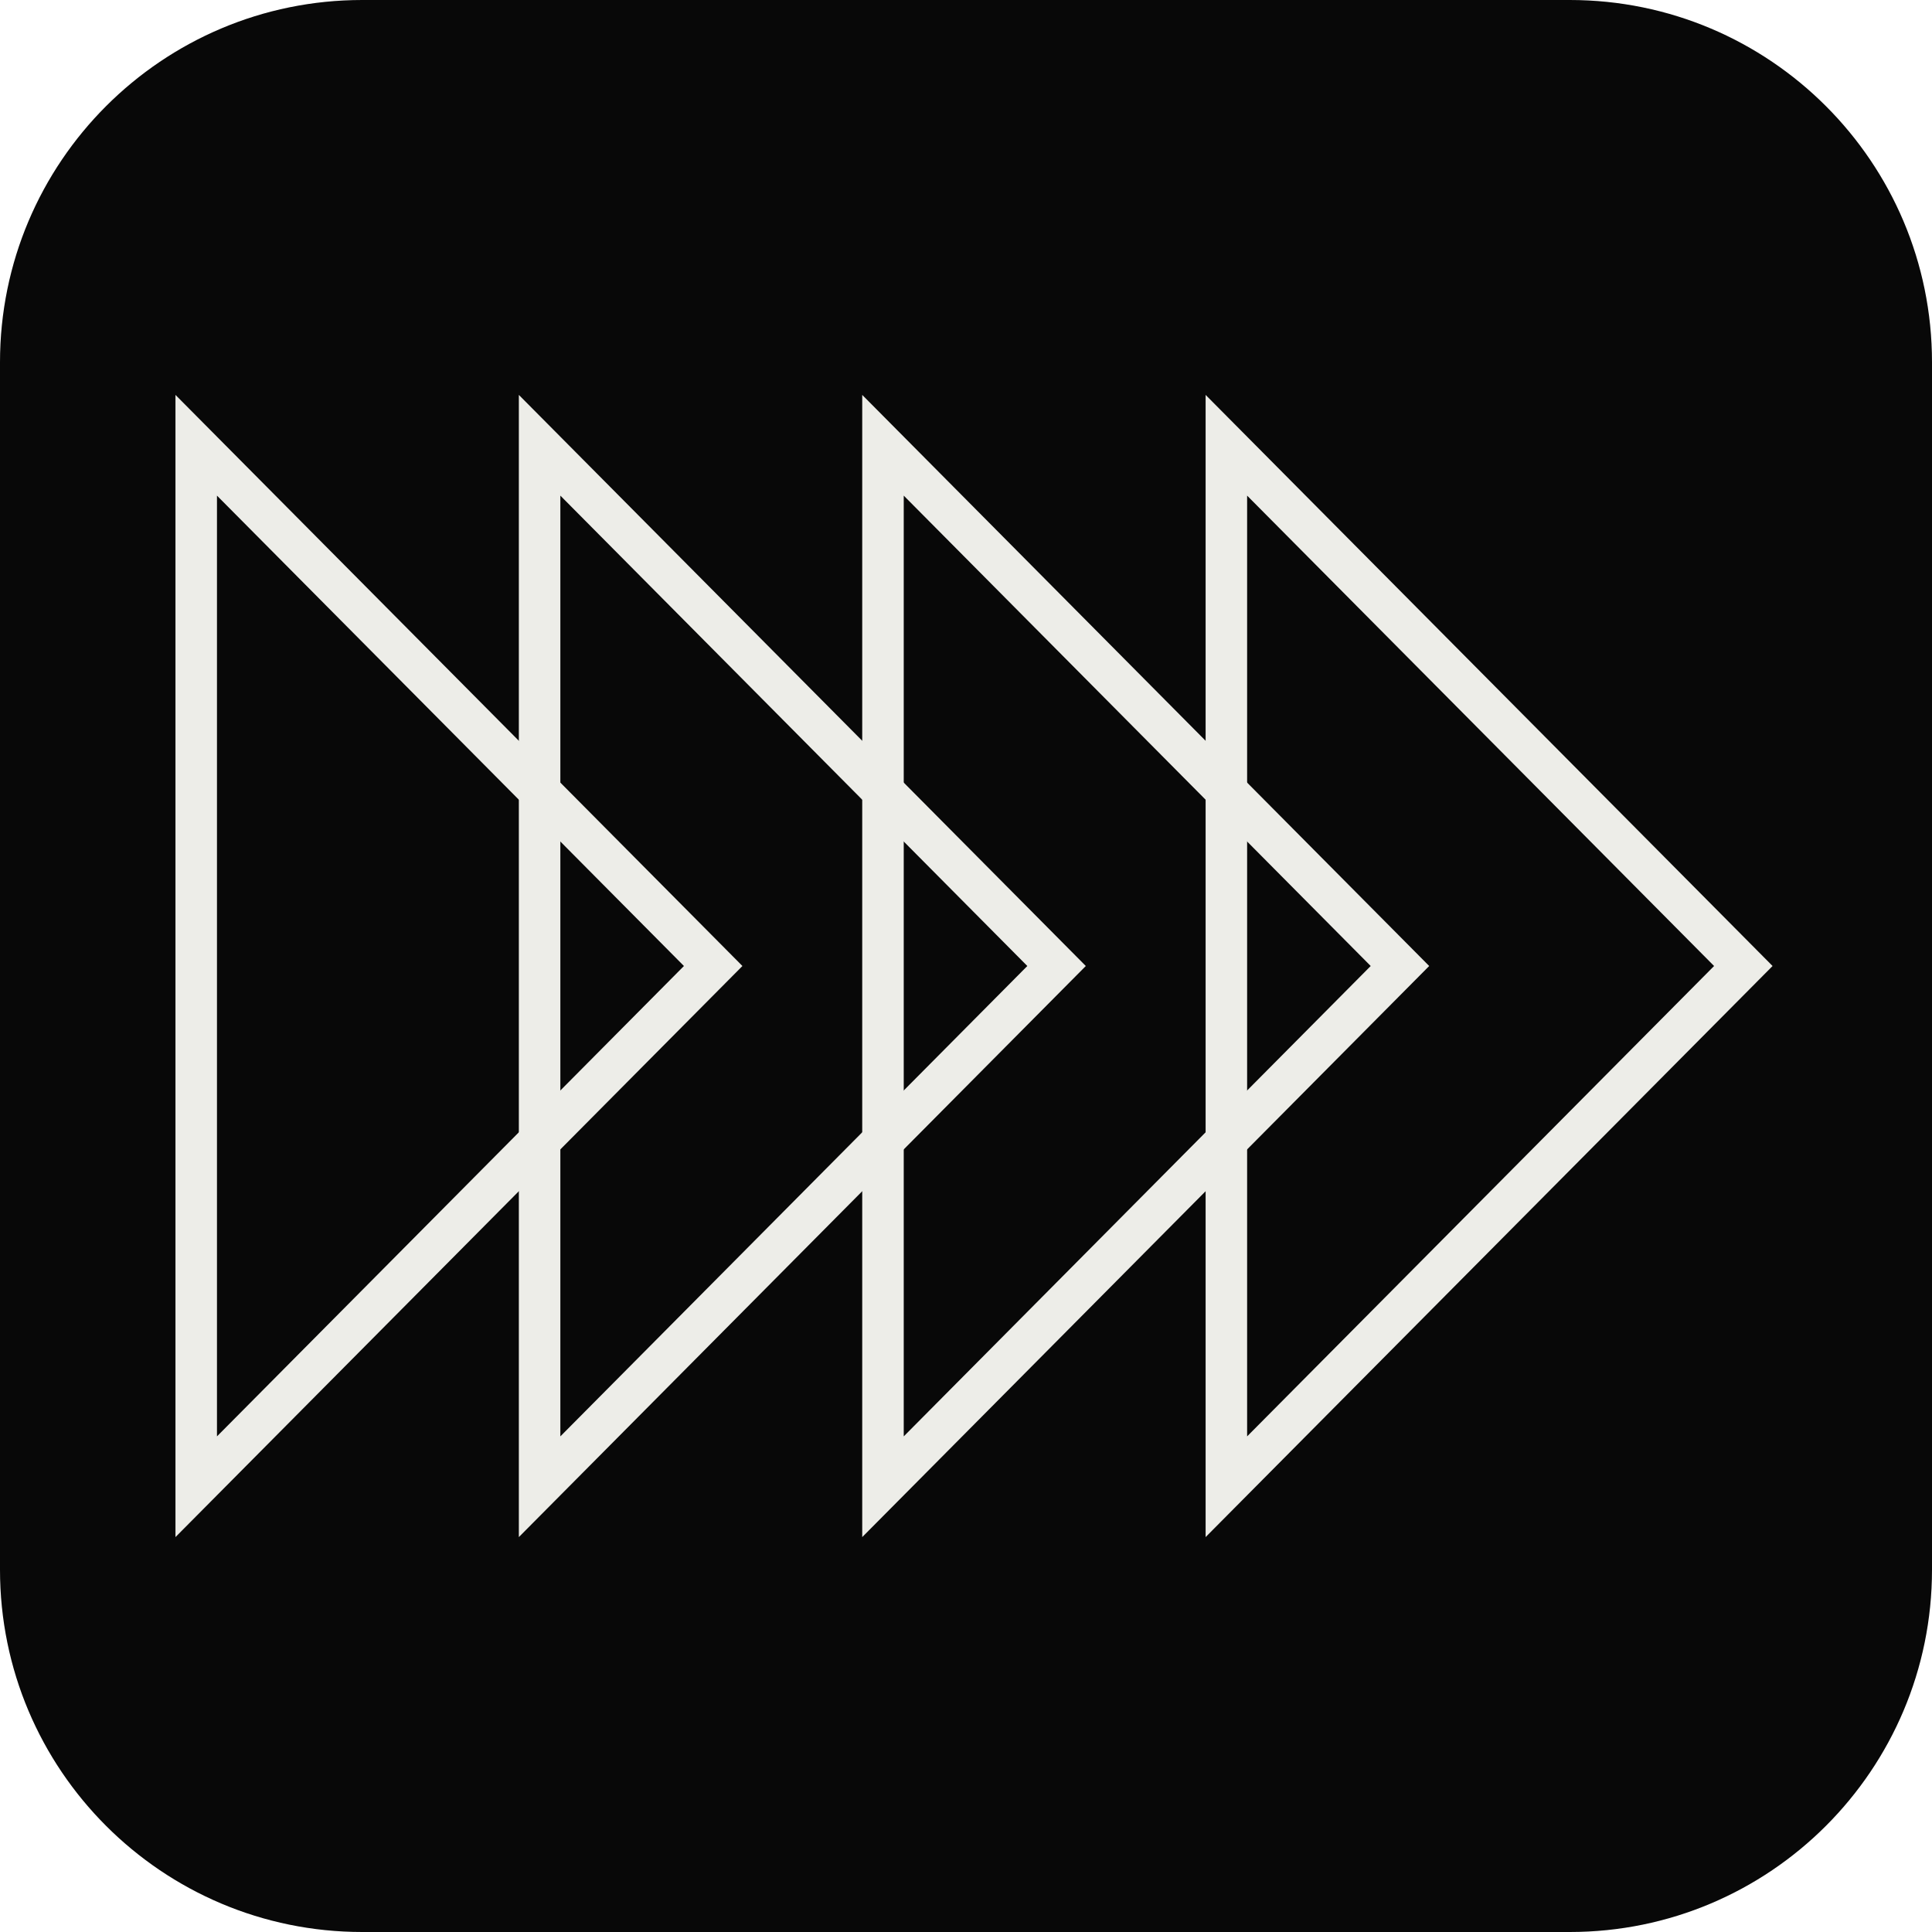
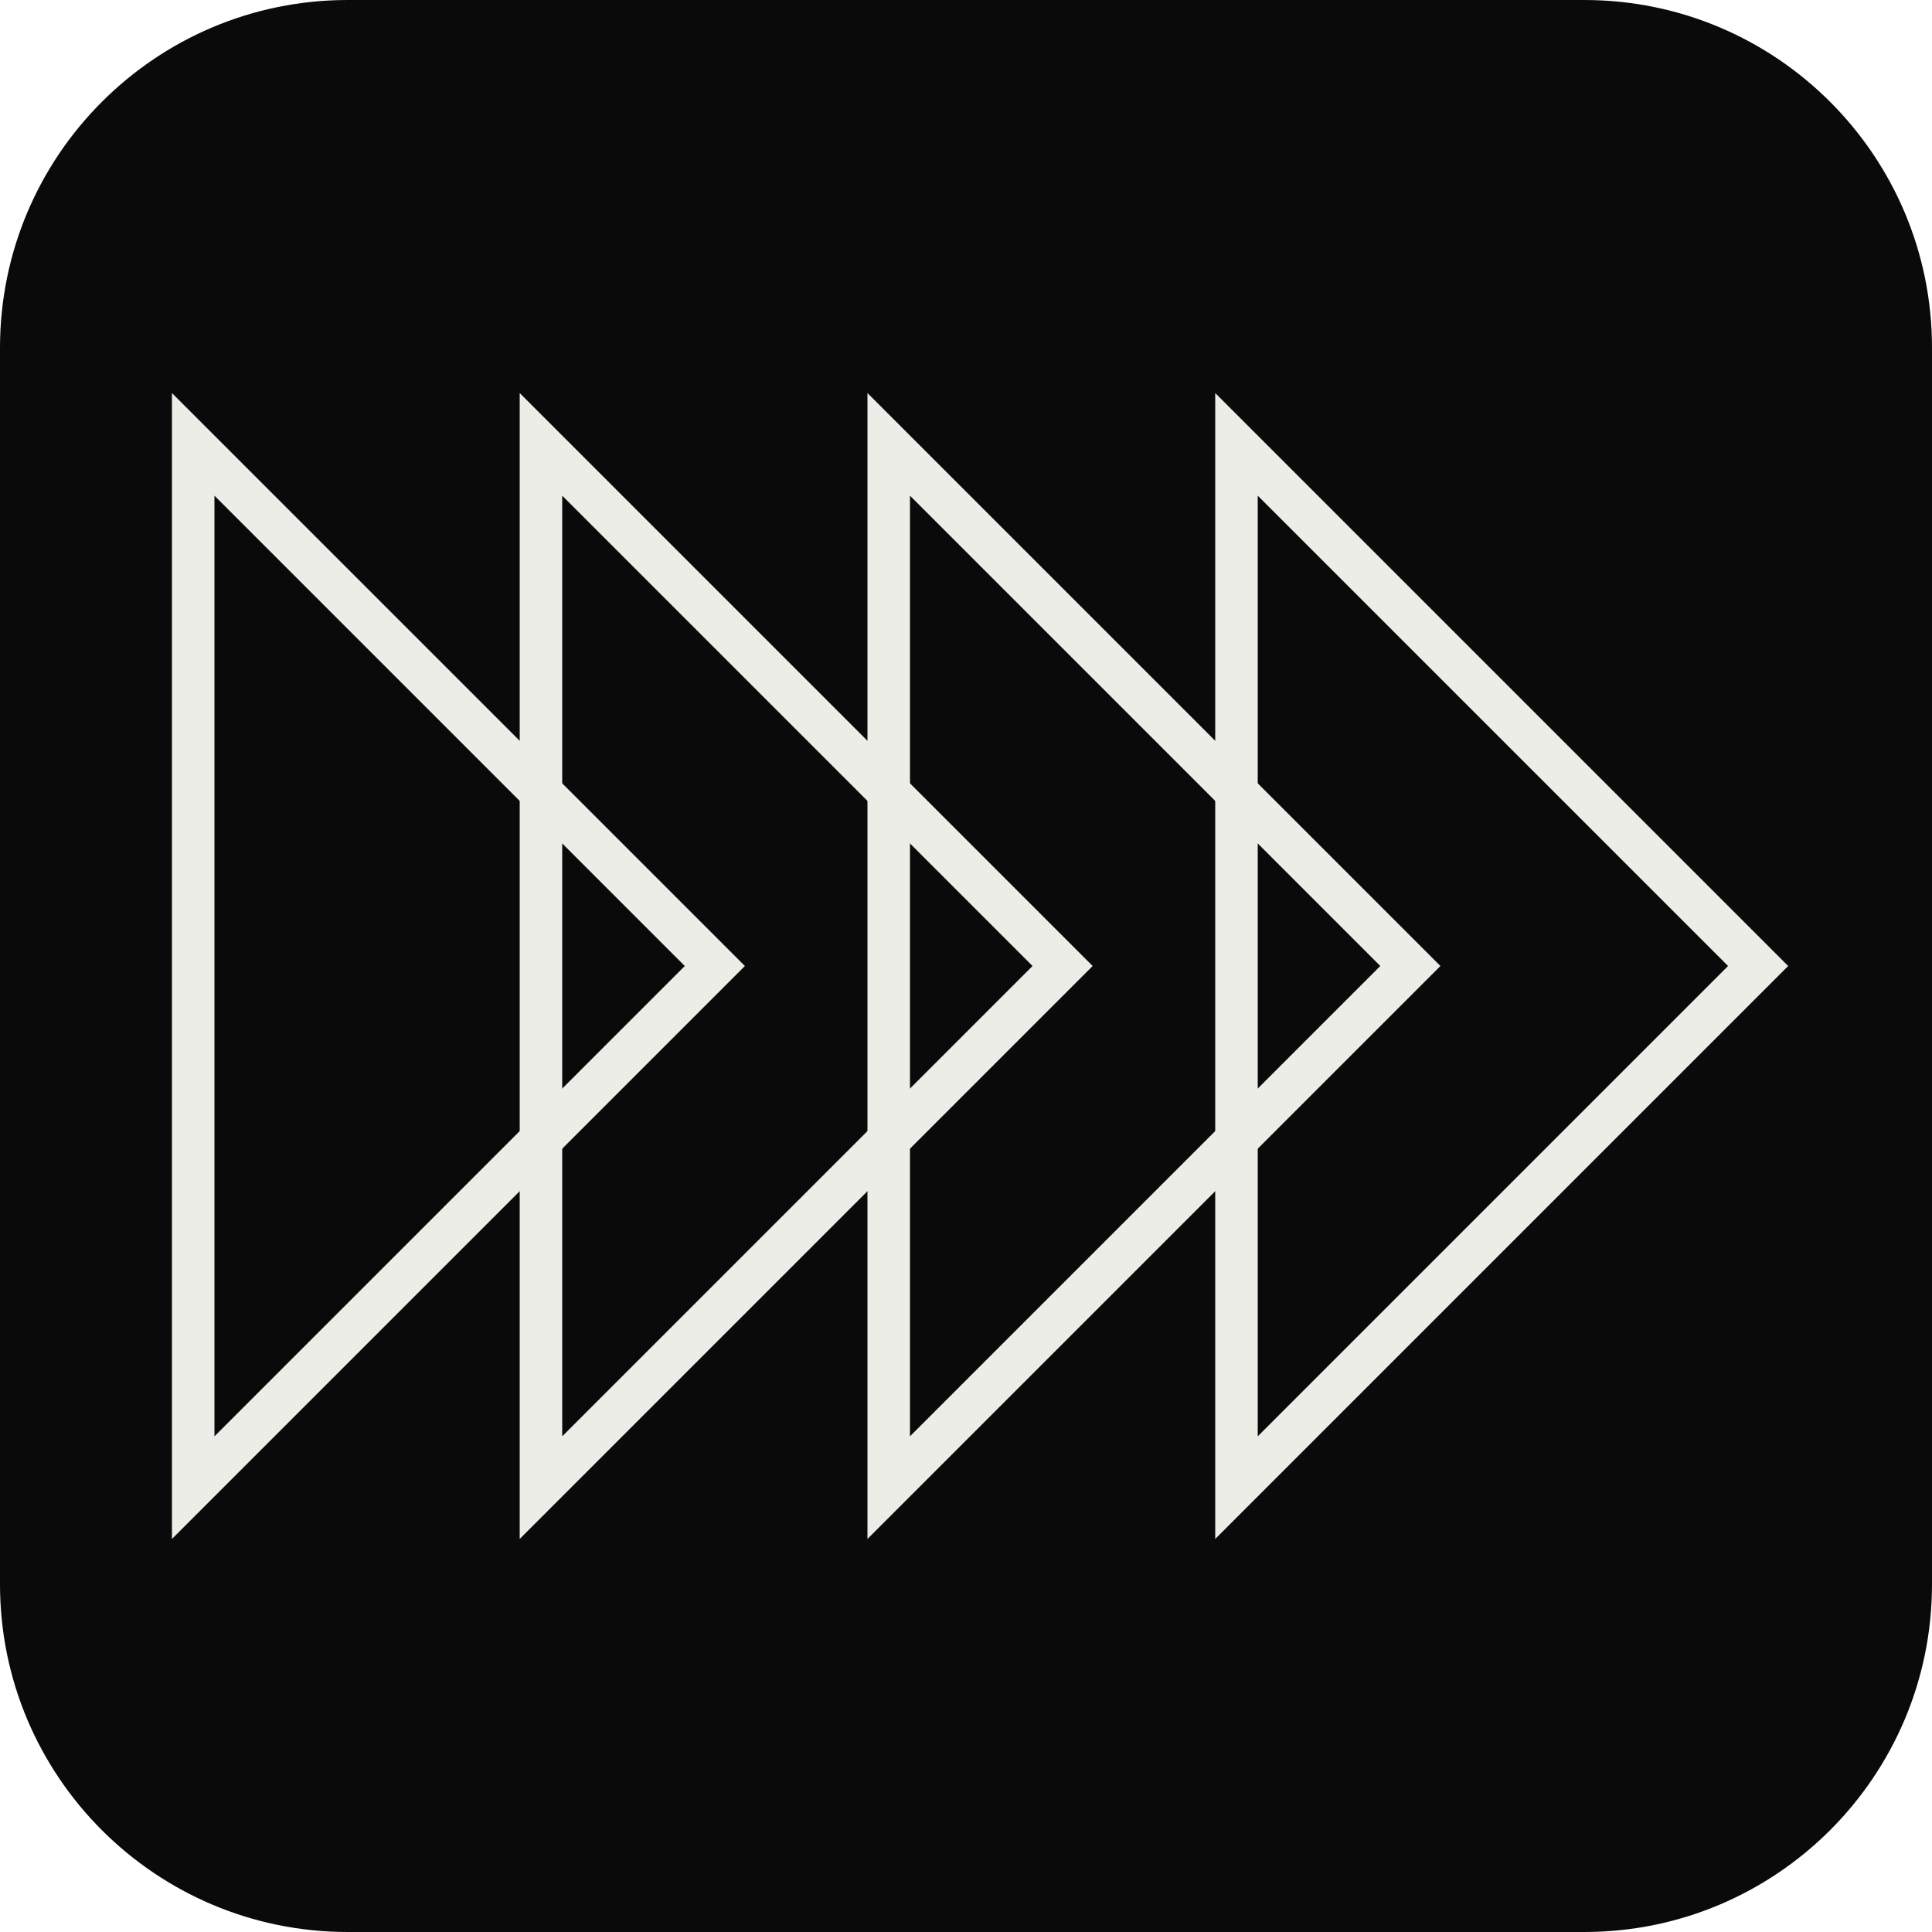
- <svg xmlns="http://www.w3.org/2000/svg" viewBox="0 0 512 512">
-   <rect width="512" height="512" rx="96" fill="#080808" />
-   <g fill="none" stroke="#EDEDE8" stroke-width="11" stroke-linejoin="miter" stroke-linecap="square">
-     <polygon points="52,118 189,256 52,394" />
-     <polygon points="143,118 280,256 143,394" />
-     <polygon points="234,118 371,256 234,394" />
-     <polygon points="325,118 462,256 325,394" />
+ <svg xmlns="http://www.w3.org/2000/svg" viewBox="0 0 100 100">
+   <rect width="100" height="100" rx="18" fill="#0A0A0B" />
+   <g fill="none" stroke="#EDEDE8" stroke-width="2.2" stroke-linejoin="miter">
+     <polygon points="10,23 37,50 10,77" />
+     <polygon points="28,23 55,50 28,77" />
+     <polygon points="46,23 73,50 46,77" />
+     <polygon points="64,23 91,50 64,77" />
  </g>
</svg>
